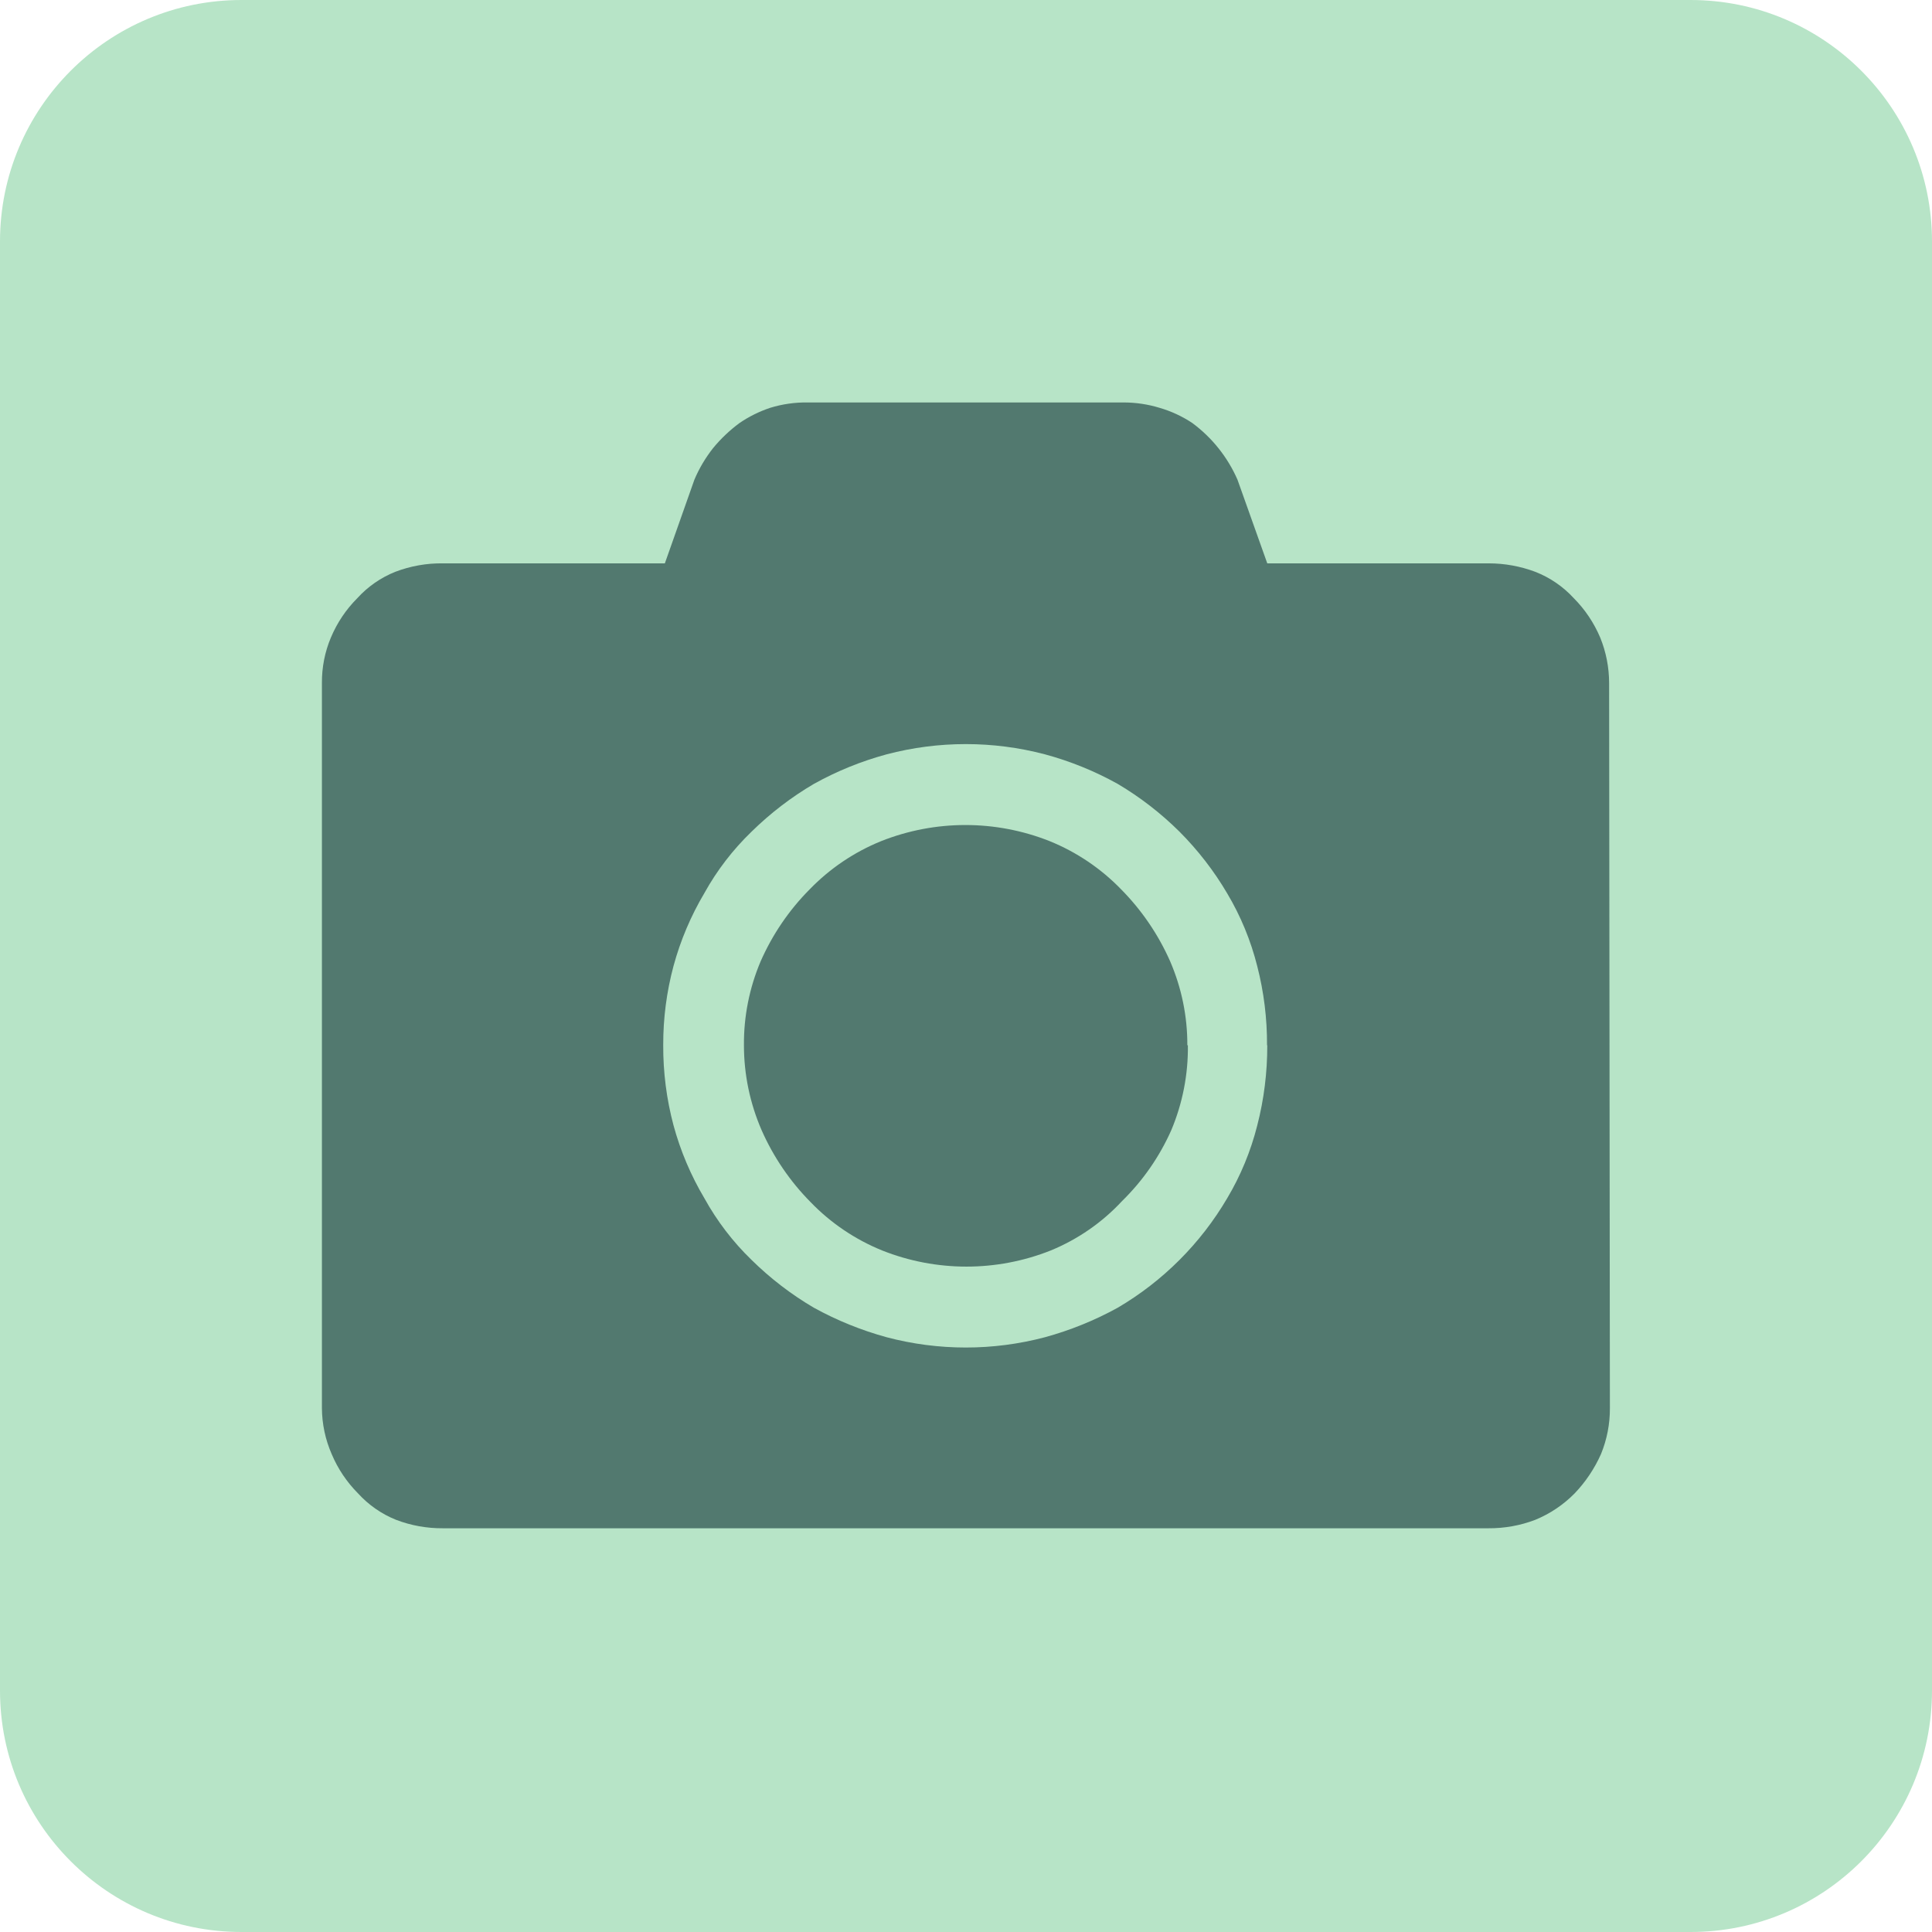
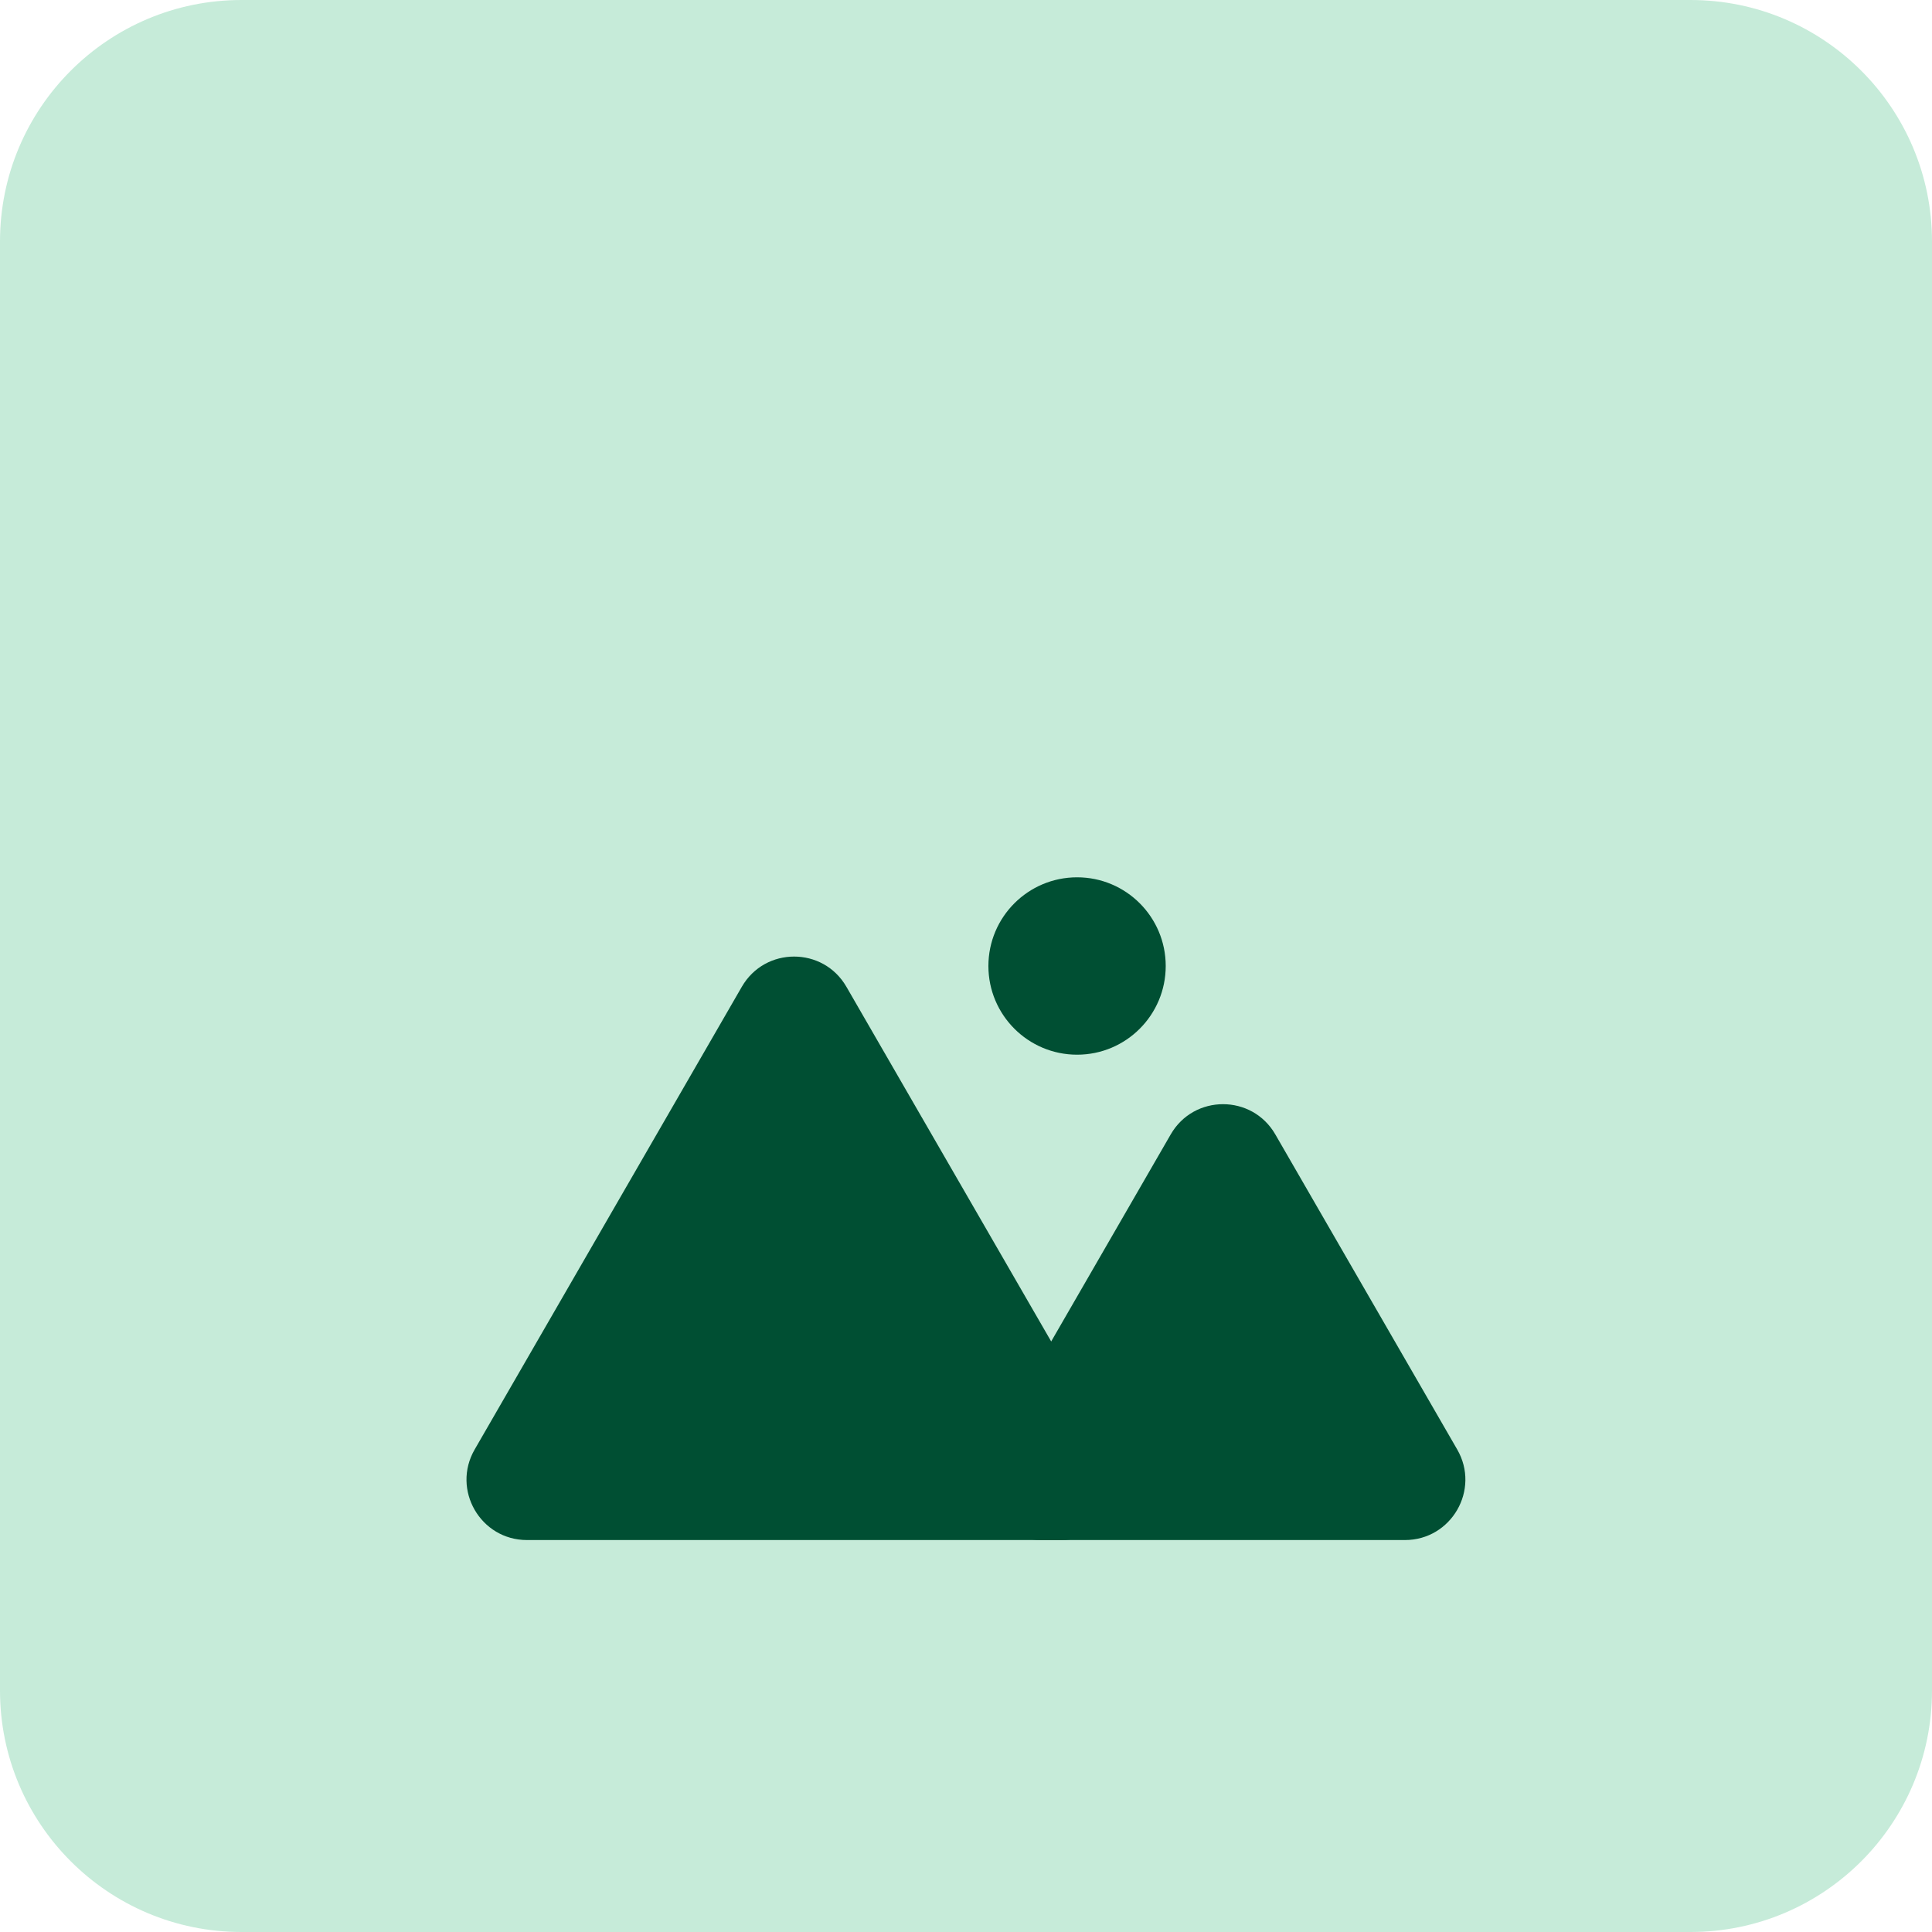
<svg xmlns="http://www.w3.org/2000/svg" width="32" height="32" viewBox="0 0 32 32" fill="none">
-   <rect width="32" height="32" rx="4" fill="#B7E4C7" />
-   <path d="M26.665 23.325C26.666 23.585 26.616 23.844 26.517 24.085C26.41 24.325 26.262 24.546 26.08 24.736C25.895 24.924 25.673 25.073 25.429 25.173C25.181 25.268 24.917 25.315 24.651 25.313H7.337C7.072 25.315 6.808 25.268 6.56 25.173C6.32 25.077 6.105 24.927 5.931 24.736C5.745 24.549 5.596 24.328 5.494 24.085C5.389 23.845 5.334 23.587 5.332 23.325V11.315C5.33 11.055 5.38 10.798 5.481 10.559C5.583 10.316 5.731 10.095 5.918 9.908C6.091 9.717 6.307 9.567 6.547 9.471C6.799 9.375 7.067 9.327 7.337 9.331H11.012L11.501 7.946C11.58 7.758 11.685 7.582 11.811 7.422C11.939 7.266 12.086 7.127 12.248 7.007C12.406 6.899 12.578 6.814 12.759 6.754C12.959 6.693 13.167 6.663 13.375 6.666H18.618C18.816 6.667 19.013 6.696 19.203 6.754C19.397 6.81 19.581 6.895 19.749 7.007C20.076 7.249 20.334 7.573 20.497 7.946L20.99 9.331H24.66C24.923 9.331 25.183 9.379 25.429 9.471C25.672 9.566 25.89 9.715 26.067 9.908C26.253 10.095 26.401 10.316 26.504 10.559C26.602 10.799 26.652 11.056 26.652 11.315L26.665 23.325ZM20.986 17.313C20.988 16.871 20.934 16.431 20.824 16.003C20.717 15.579 20.55 15.172 20.326 14.797C20.107 14.424 19.841 14.081 19.535 13.774C19.228 13.47 18.885 13.204 18.513 12.984C18.133 12.772 17.728 12.608 17.307 12.494C16.448 12.268 15.545 12.268 14.686 12.494C14.265 12.608 13.861 12.772 13.48 12.984C13.105 13.204 12.759 13.47 12.449 13.774C12.139 14.073 11.875 14.416 11.667 14.792C11.443 15.169 11.271 15.575 11.156 15.998C11.041 16.426 10.984 16.866 10.985 17.309C10.983 17.759 11.04 18.207 11.156 18.641C11.271 19.064 11.443 19.47 11.667 19.847C11.876 20.225 12.139 20.569 12.449 20.869C12.759 21.174 13.105 21.44 13.48 21.66C13.861 21.87 14.266 22.034 14.686 22.149C15.545 22.376 16.448 22.376 17.307 22.149C17.727 22.034 18.132 21.87 18.513 21.66C19.262 21.22 19.886 20.596 20.326 19.847C20.55 19.471 20.717 19.065 20.824 18.641C20.936 18.207 20.991 17.761 20.99 17.313H20.986ZM19.675 17.313C19.681 17.796 19.587 18.275 19.4 18.72C19.205 19.158 18.93 19.555 18.587 19.891C18.257 20.247 17.853 20.527 17.403 20.712C16.507 21.068 15.508 21.068 14.612 20.712C14.166 20.531 13.762 20.259 13.428 19.913C13.086 19.568 12.811 19.164 12.615 18.72C12.422 18.276 12.322 17.797 12.322 17.313C12.318 16.836 12.412 16.363 12.598 15.924C12.793 15.48 13.068 15.075 13.41 14.731C13.745 14.385 14.148 14.113 14.594 13.932C15.491 13.576 16.489 13.576 17.386 13.932C17.832 14.113 18.235 14.385 18.57 14.731C18.911 15.076 19.186 15.48 19.382 15.924C19.571 16.363 19.668 16.835 19.666 17.313H19.675Z" fill="#52796F" />
+   <rect width="32" height="32" rx="4" fill="#C6EBD9" />
+   <path d="M12.287 16.344C12.672 15.677 13.634 15.677 14.019 16.344L18.444 24.008C18.829 24.674 18.348 25.508 17.578 25.508H8.728C7.958 25.508 7.477 24.674 7.862 24.008L12.287 16.344Z" fill="#004F33" />
+   <path d="M19.391 18.789C19.776 18.122 20.738 18.122 21.123 18.789L24.136 24.008C24.521 24.674 24.04 25.508 23.27 25.508H17.244C16.474 25.508 15.993 24.674 16.378 24.008L19.391 18.789Z" fill="#004F33" />
+   <path d="M19.308 16C19.308 16.811 18.651 17.469 17.84 17.469C17.029 17.469 16.371 16.811 16.371 16C16.371 15.189 17.029 14.531 17.84 14.531C18.651 14.531 19.308 15.189 19.308 16Z" fill="#004F33" />
</svg>
